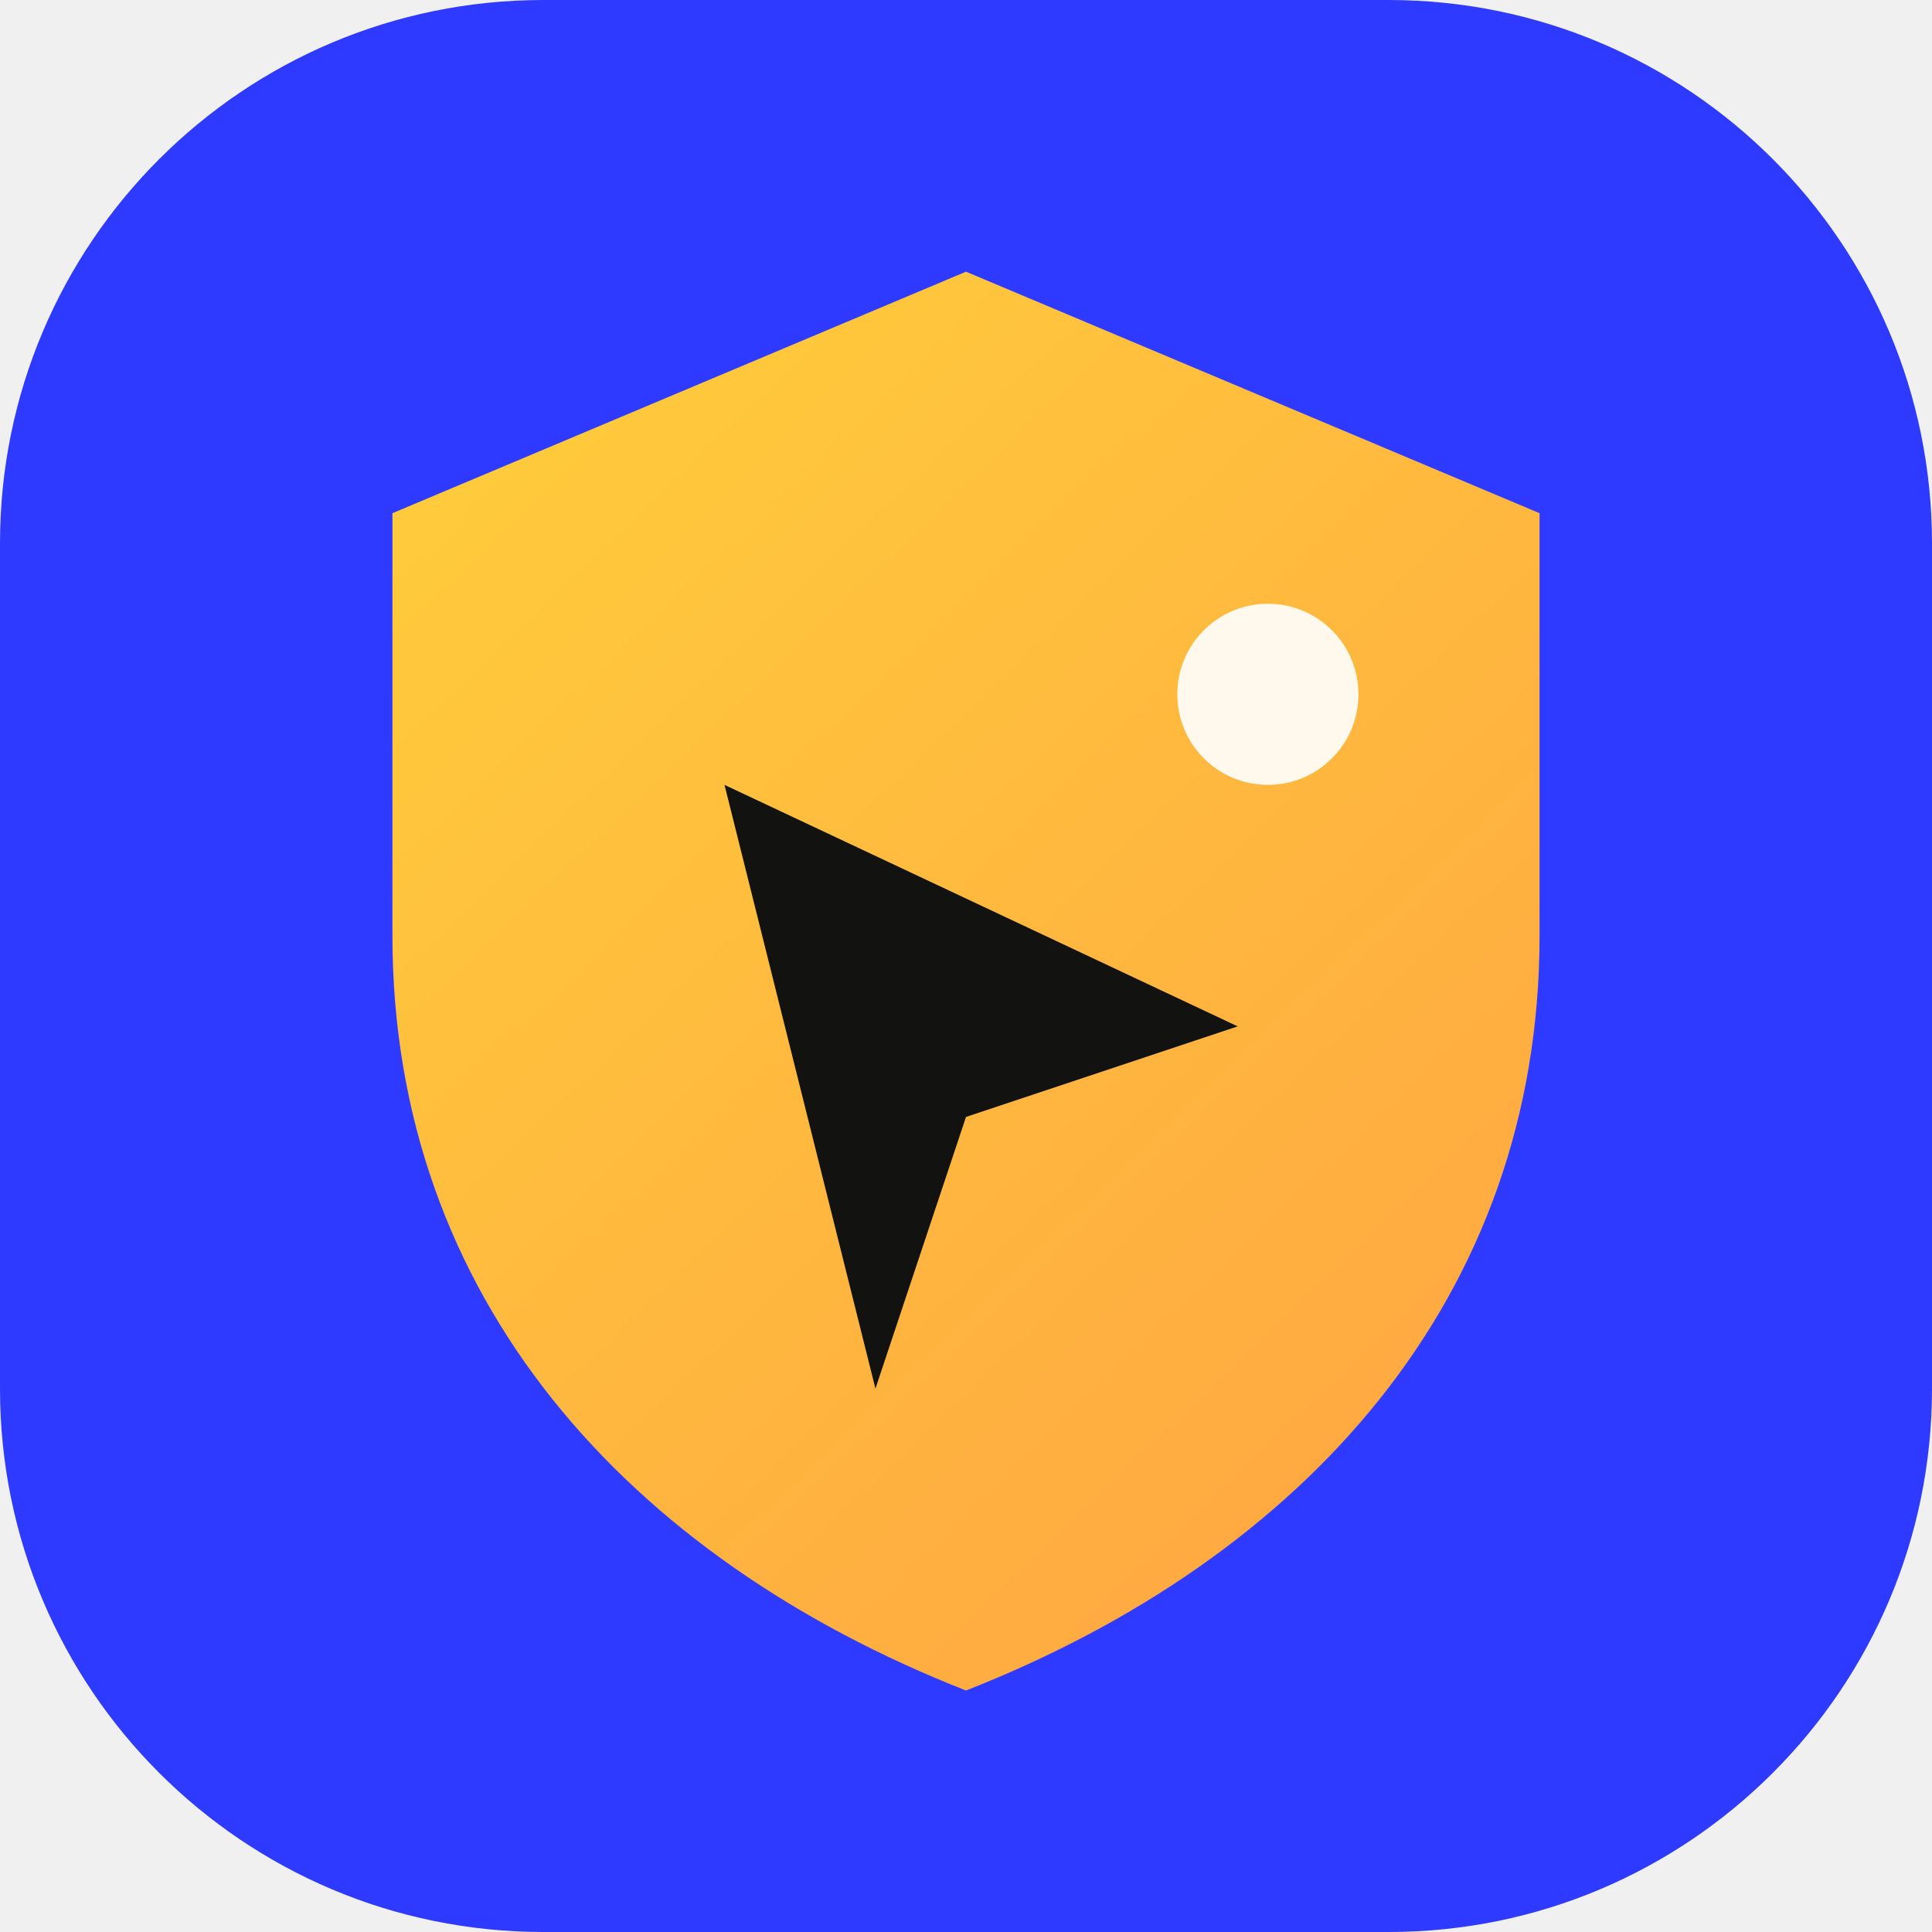
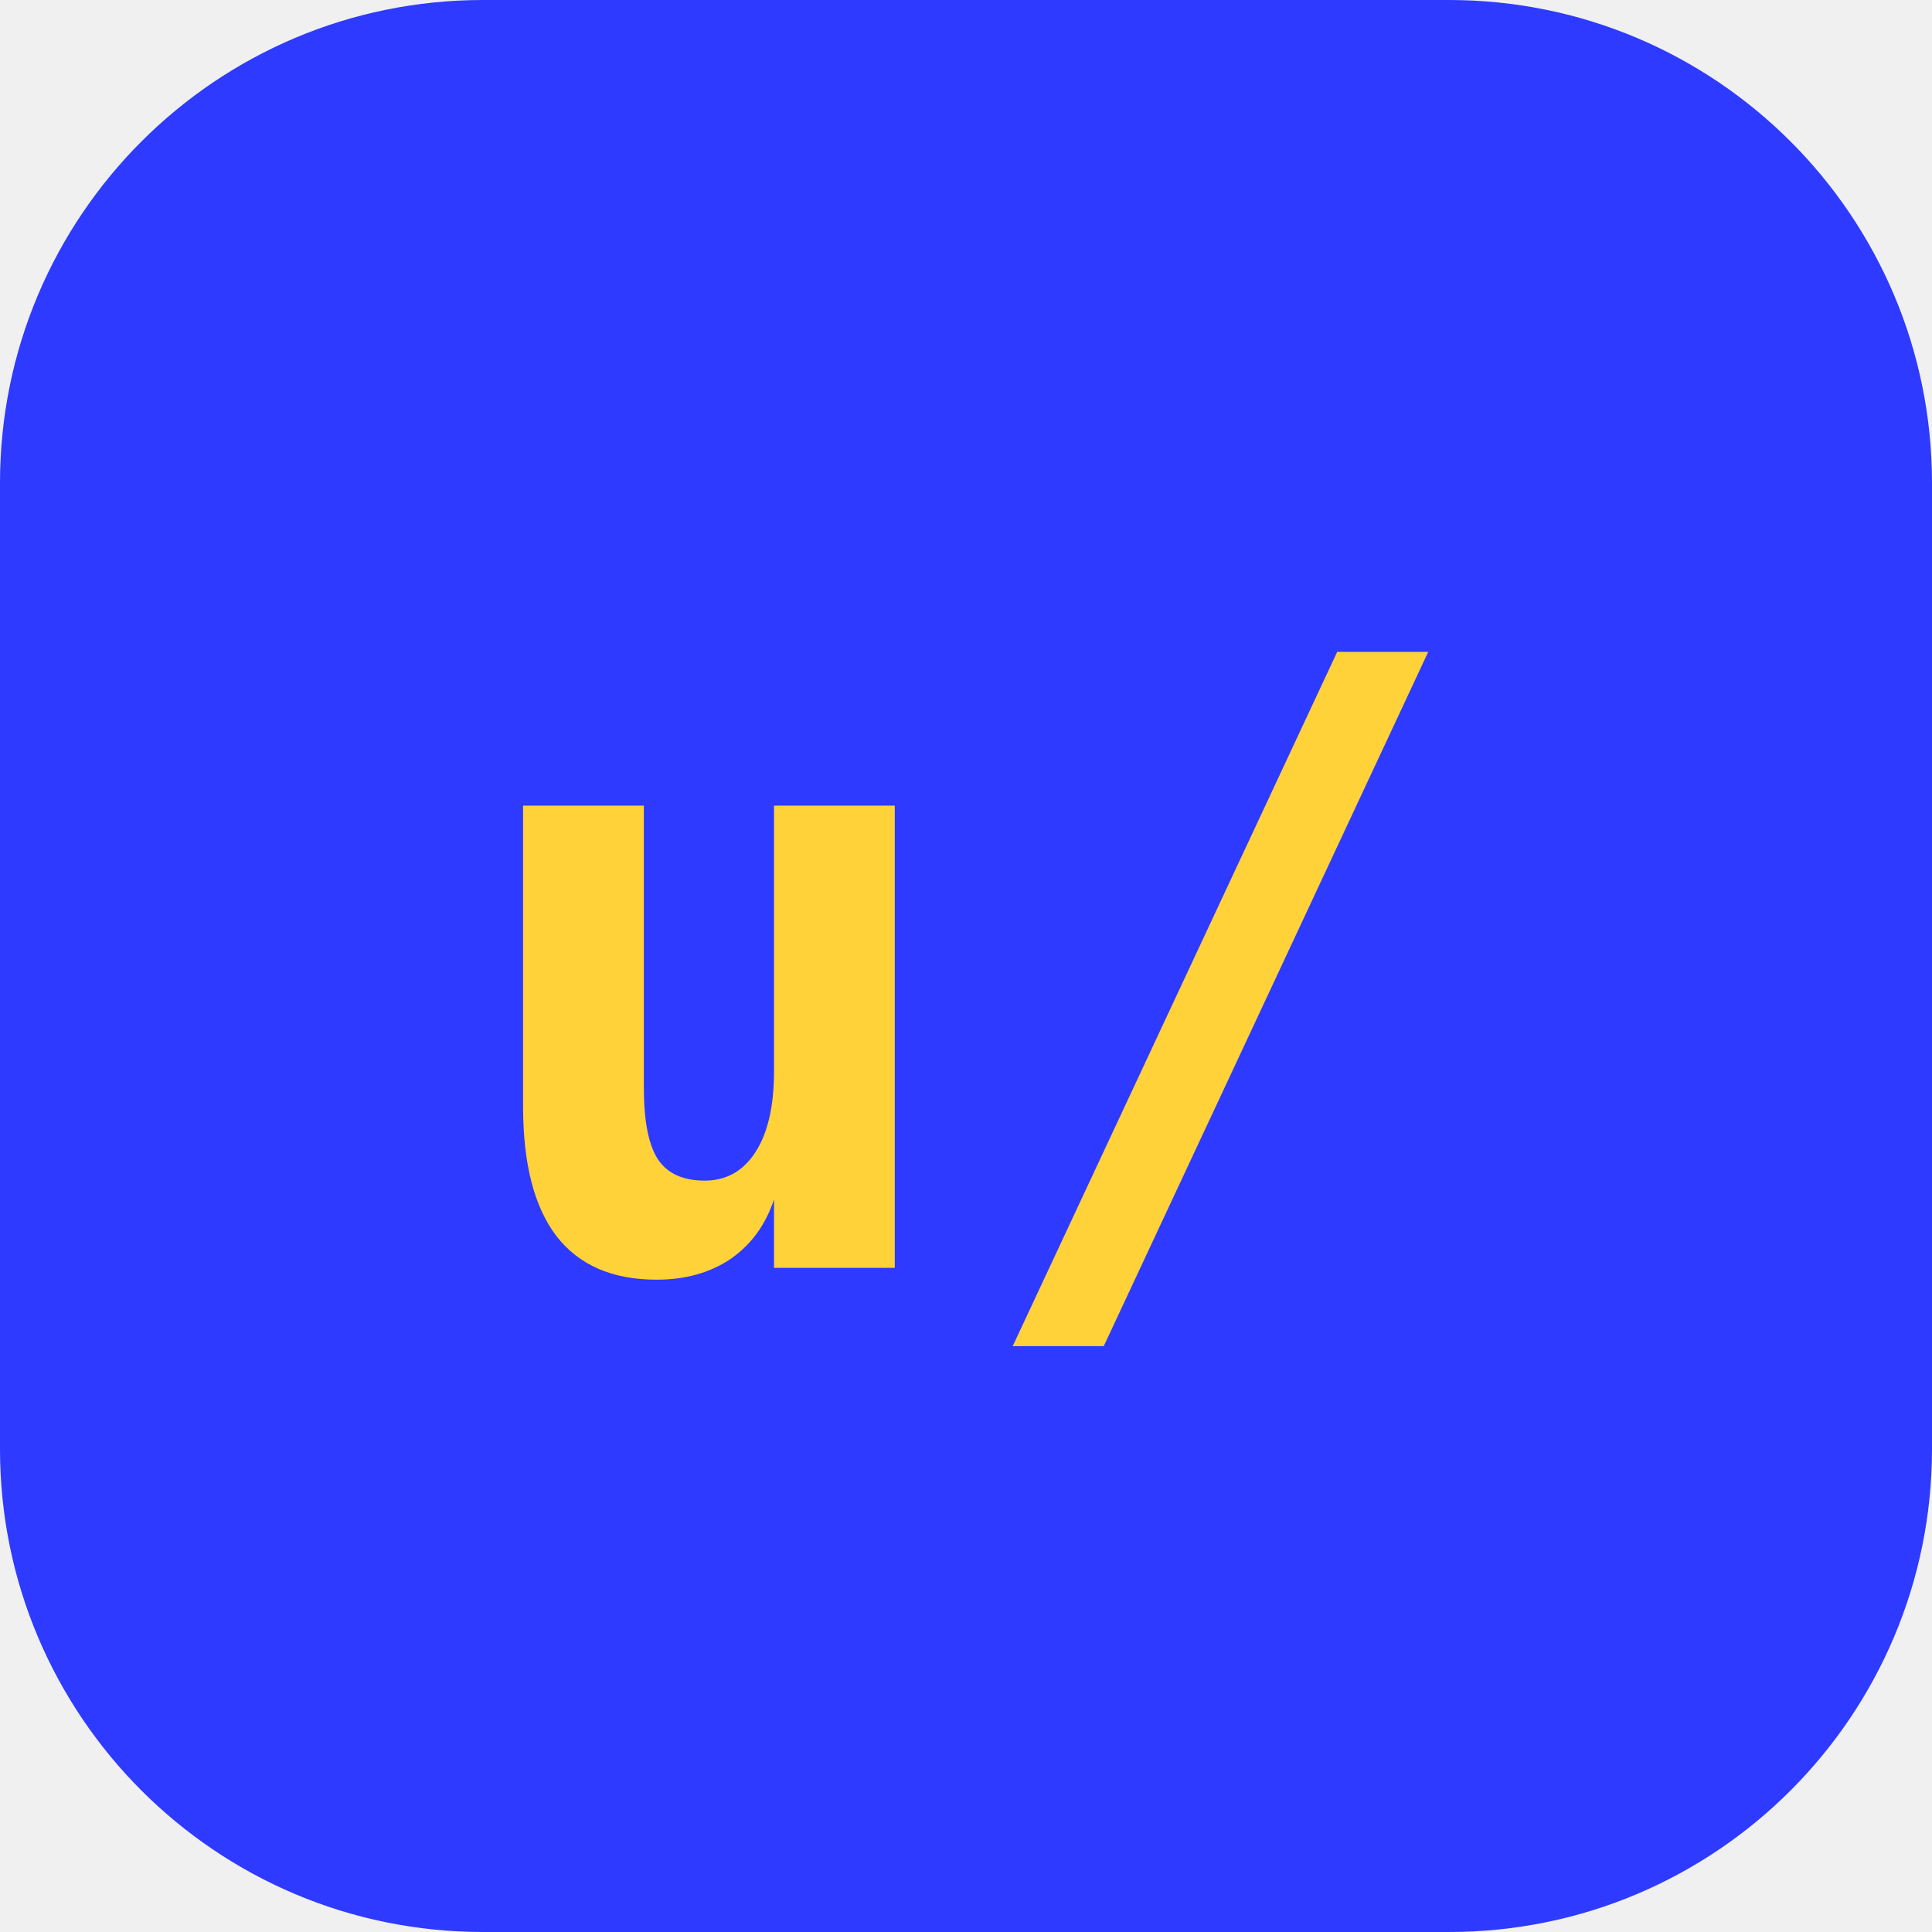
- <svg xmlns="http://www.w3.org/2000/svg" viewBox="0 0 64 64" role="img" aria-labelledby="title desc">
-   <defs>
-     <linearGradient id="g" x1="8" y1="8" x2="56" y2="58" gradientUnits="userSpaceOnUse">
-       <stop stop-color="#FFD23A" />
-       <stop offset="1" stop-color="#FF9F43" />
-     </linearGradient>
-   </defs>
-   <rect width="64" height="64" rx="18" fill="#2E3AFF" />
-   <path d="M32 9 51 17v14c0 12-7.8 20.6-19 25C20.8 51.6 13 43 13 31V17l19-8Z" fill="url(#g)" />
-   <path d="m24 26 17 8-9 3-3 9-5-20Z" fill="#121211" />
-   <circle cx="42" cy="23" r="3" fill="#fff" opacity=".9" />
+ <svg xmlns="http://www.w3.org/2000/svg" viewBox="0 0 64 64" role="img" aria-labelledby="title">
+   <rect width="64" height="64" rx="16" fill="#2E3AFF" />
+   <text x="32" y="42" text-anchor="middle" fill="#FFD23A" font-family="ui-monospace, SFMono-Regular, Menlo, monospace" font-size="28" font-weight="700">u/</text>
</svg>
